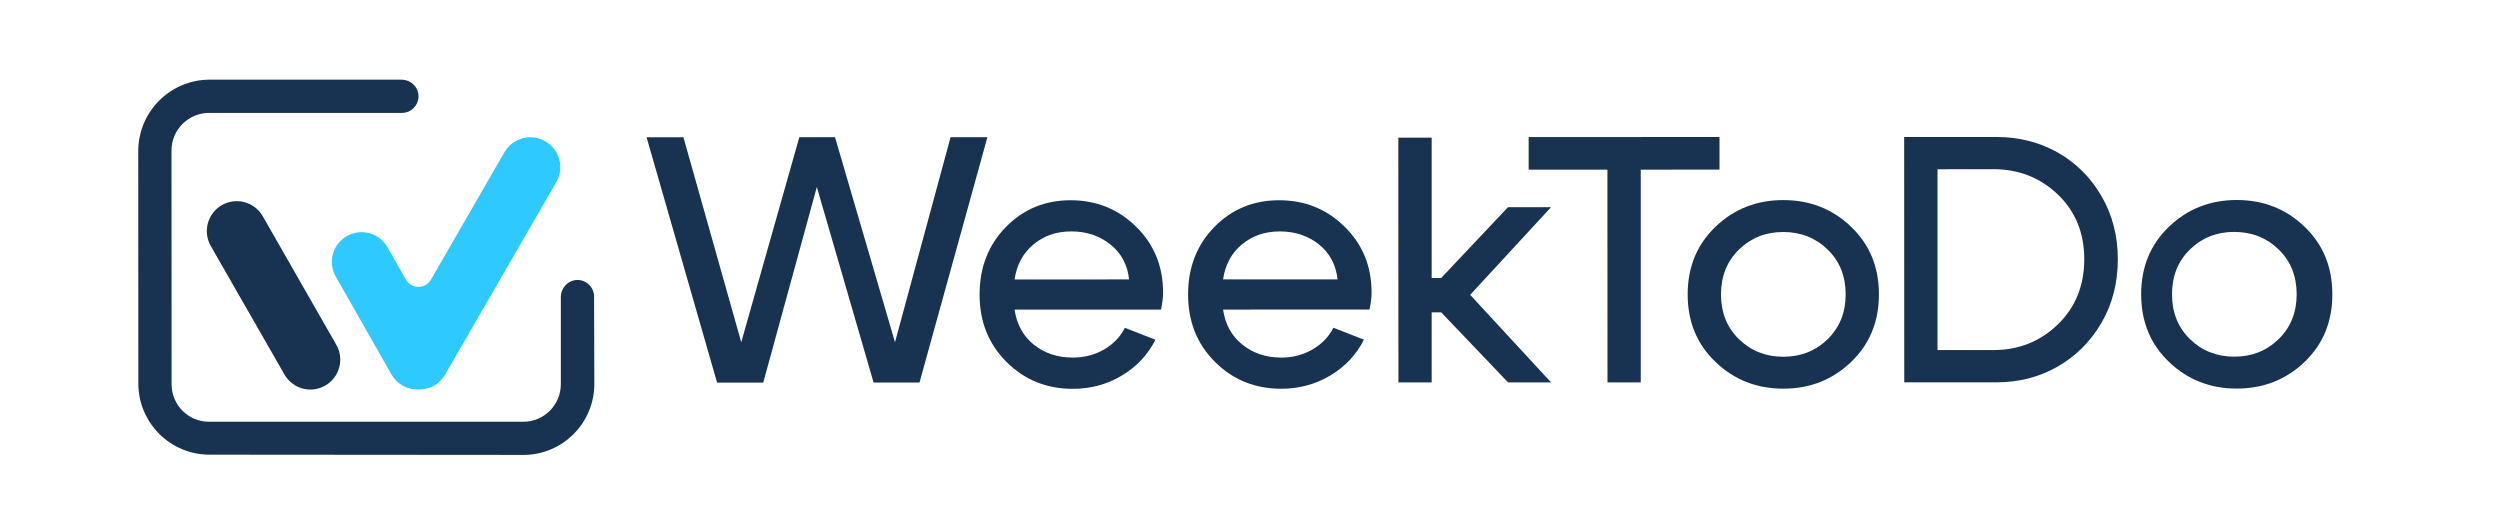
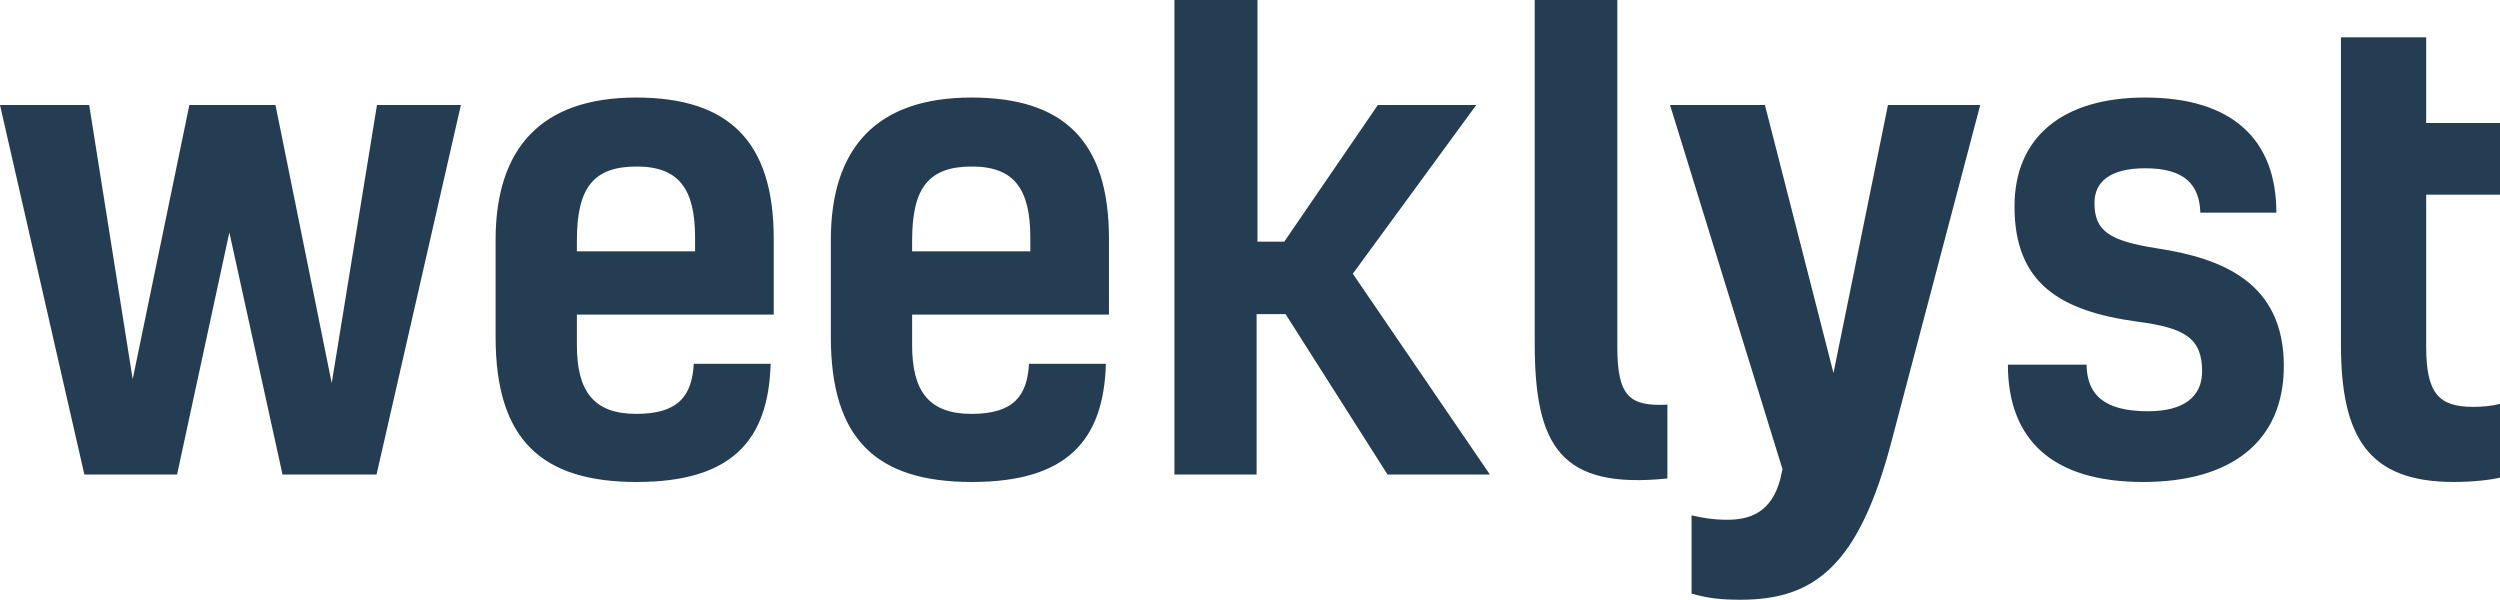
- <svg xmlns="http://www.w3.org/2000/svg" version="1.2" viewBox="0 0 3000 612" width="3000" height="612">
-   <style>.a{fill:#183251}.b{fill:#2ec9ff}</style>
-   <path class="a" d="m1140.7 164.6h44.2l-81.5 294.4h-55.1l-68.1-234.6-64.3 234.7h-55.4l-84.6-294.4h44.2l69.4 246 69.7-246.1h42.8l72 246.1c0 0 66.7-246.1 66.7-246.1z" />
-   <path fill-rule="evenodd" class="a" d="m1217.5 371.5q3.8 26.5 23.1 42.1 19.4 15.5 46.7 15.5 20.6 0 37.4-9.6 16.8-9.7 25.2-26.1l36.6 14.3q-13.5 26.9-40.2 42.9-26.6 16-59 16-47.1 0-79.4-32.2-32.4-32.2-32.4-80.9 0-48.8 31.5-81 31.5-32.2 77.7-32.2 46.3 0 78.6 31.7 32.4 31.8 32.4 79.3 0 8.4-2.5 20.2c0 0-175.7 0-175.7 0zm137.4-36.2q-2.9-26.5-22.5-42-19.5-15.6-46.8-15.6c-18.2 0-32.8 5.2-45.4 15.6q-18.9 15.6-22.7 42.1c0 0 137.4-0.1 137.4-0.1z" />
-   <path fill-rule="evenodd" class="a" d="m1467.7 371.5q3.8 26.5 23.1 42 19.4 15.6 46.7 15.6 20.6 0 37.4-9.7 16.8-9.7 25.2-26.1l36.6 14.3q-13.5 26.9-40.2 42.9-26.7 16-59 16-47.1 0-79.4-32.1-32.4-32.2-32.4-81 0-48.8 31.5-81 31.5-32.1 77.7-32.1 46.2-0.1 78.6 31.7 32.4 31.7 32.4 79.3 0 8.4-2.5 20.1c0 0-175.7 0.1-175.7 0.1zm137.4-36.2q-2.9-26.5-22.5-42.1-19.5-15.5-46.8-15.5c-18.2 0-32.8 5.2-45.4 15.5q-18.9 15.6-22.7 42.1c0 0 137.4 0 137.4 0z" />
-   <path class="a" d="m1678.1 458.9l-0.1-293.7h40v168.4h11.4l80.2-85h51.7l-97.1 105.2 97.1 105.1h-51.6l-80.3-84.1h-11.4v84.1c0 0-39.9 0-39.9 0z" />
-   <path class="a" d="m2063.4 164.4v39.1l-94.5 0.1v255.3h-39.9l-0.1-255.3h-94.5v-39.1z" />
-   <path fill-rule="evenodd" class="a" d="m2058.7 434.4q-33.5-31.9-33.5-81.1 0-49.2 33.4-81.2 33.4-32 81.3-32 48 0 81.4 32 33.4 31.9 33.4 81.1 0 49.2-33.4 81.2-33.4 32-81.3 32-47.9 0-81.3-32zm28.1-135q-21.6 21.1-21.6 53.9 0 32.8 21.6 53.8 21.7 21 53.2 21 31.5 0 53.1-21 21.7-21.1 21.7-53.9 0-32.8-21.7-53.8-21.6-21-53.2-21-31.5 0-53.1 21z" />
-   <path fill-rule="evenodd" class="a" d="m2396 458.8h-110.9l-0.1-294.4h111q39.9 0 72.9 18.4 33 18.5 52.8 52.4 19.7 33.9 19.7 75.9c0 28.1-6.5 53.8-19.7 76.4q-19.8 33.8-52.7 52.5-33 18.8-73 18.8zm-4.2-255.8l-66.8 0.1v217h66.8q45.8 0 77.6-30.8 31.7-30.7 31.7-78.2 0-47.5-31.8-77.8-31.7-30.3-77.5-30.3z" />
-   <path fill-rule="evenodd" class="a" d="m2602.8 434.3q-33.4-31.9-33.4-81.1 0-49.2 33.4-81.2 33.4-32 81.3-32 47.9 0 81.3 32 33.4 31.9 33.4 81.1 0.1 49.2-33.3 81.2-33.5 32-81.4 32-47.9 0-81.3-32zm25.2-135q-21.6 21-21.6 53.8 0 32.8 21.6 53.9 21.7 21 53.2 21 31.5 0 53.1-21 21.7-21.1 21.7-53.9 0-32.8-21.7-53.8-21.6-21-53.2-21-31.5 0-53.1 21z" />
-   <path class="a" d="m712.9 355.9l0.3 104.4c0.2 47.3-38 85.6-85.2 85.6l-376.6-0.3c-47.2 0-85.4-38.3-85.4-85.5l-0.1-278.7c0-47.4 38.4-85.8 85.7-85.8h230.1c10.8 0 20 8.2 20.5 19 0.5 11.4-8.6 20.9-19.9 20.9h-231.5c-24.9 0.1-45 20.2-45 45.1l0.1 280.5c0 24.9 20.1 45.1 45 45h377.1c24.9 0 45-20.2 45-45.1v-104.5c0-10.8 8.3-20 19-20.5 11.4-0.6 20.9 8.6 20.9 19.9z" />
-   <path class="a" d="m266.1 246.2c17.2-9.9 39.2-4 49.1 13.1l88.3 154.3c9.9 17.1 4.1 39.1-13.1 49-17.2 10-39.1 4.1-49-13.1l-88.4-154.2c-9.9-17.2-4-39.2 13.1-49.1z" />
-   <path class="b" d="m667.5 218.6l-133.3 230.8c-6.6 11.6-18.7 18-31.1 18q-0.5 0-1.1 0-0.6 0-1.2 0c-12.3 0-24.3-6.4-30.9-17.8l-66.9-117.5c-9.8-17-4-38.9 13-48.7 17.1-9.9 38.9-4 48.8 13l22.2 39.1c6.7 11.6 23.4 11.7 30.1 0.1l88.2-152.9c10-17.2 31.9-23.1 49.1-13.1 17.1 9.9 23 31.8 13.1 49z" />
+ <svg xmlns="http://www.w3.org/2000/svg" data-v-423bf9ae="" viewBox="0 0 250.11 60" class="font">
+   <g data-v-423bf9ae="" id="bbe69049-564d-49a6-ab47-38fa22b9a613" fill="#253D52" transform="matrix(4.395604,0,0,4.395604,-0.9230761,-18.10989)">
+     <path d="M7.76 12.84L6.48 6.51L4.52 6.51L3.23 12.75L2.24 6.51L0.21 6.51L2.13 14.92L4.24 14.92L5.43 9.41L6.64 14.92L8.78 14.92L10.70 6.51L8.79 6.51ZM16.00 12.40C15.96 13.13 15.65 13.54 14.69 13.54C13.72 13.54 13.34 13.02 13.34 11.98L13.34 11.28L17.82 11.28L17.82 9.55C17.82 7.34 16.80 6.34 14.69 6.34C12.53 6.34 11.49 7.49 11.49 9.58L11.49 11.79C11.49 14.11 12.52 15.09 14.70 15.09C16.86 15.09 17.70 14.15 17.75 12.40ZM14.70 7.91C15.67 7.91 16.03 8.43 16.03 9.53L16.03 9.84L13.34 9.84L13.34 9.59C13.34 8.39 13.72 7.91 14.70 7.91ZM23.63 12.40C23.59 13.13 23.28 13.54 22.32 13.54C21.35 13.54 20.97 13.02 20.97 11.98L20.97 11.28L25.45 11.28L25.45 9.55C25.45 7.34 24.43 6.34 22.32 6.34C20.16 6.34 19.12 7.49 19.12 9.58L19.12 11.79C19.12 14.11 20.15 15.09 22.33 15.09C24.49 15.09 25.33 14.15 25.38 12.40ZM22.33 7.91C23.30 7.91 23.66 8.43 23.66 9.53L23.66 9.84L20.97 9.84L20.97 9.59C20.97 8.39 21.35 7.91 22.33 7.91ZM33.81 6.51L31.57 6.51L29.44 9.62L28.83 9.62L28.83 4.12L26.94 4.12L26.94 14.92L28.81 14.92L28.81 11.27L29.47 11.27L31.79 14.92L34.12 14.92L31.00 10.35ZM38.16 13.33C37.31 13.37 37.02 13.16 37.02 12.01L37.02 4.12L35.14 4.12L35.14 11.93C35.14 14.28 35.73 15.26 38.16 15.01ZM39.52 15.95C39.19 15.95 38.93 15.90 38.71 15.85L38.71 17.63C39.10 17.74 39.38 17.77 39.83 17.77C41.52 17.77 42.52 16.98 43.26 14.17L45.28 6.51L43.18 6.51L41.94 12.61L40.38 6.51L38.22 6.51L40.78 14.80L40.73 15.02C40.53 15.79 40.03 15.95 39.52 15.95ZM49.29 9.77C48.22 9.60 47.88 9.38 47.88 8.74C47.88 8.26 48.23 7.95 49.04 7.95C49.94 7.95 50.27 8.33 50.29 8.96L52.02 8.96C52.02 7.28 51.00 6.34 49.03 6.34C47.18 6.34 46.06 7.22 46.06 8.82C46.06 10.58 47.11 11.20 48.85 11.44C49.94 11.58 50.33 11.82 50.33 12.57C50.33 13.16 49.90 13.48 49.10 13.48C48.12 13.48 47.71 13.12 47.70 12.42L45.91 12.42C45.91 14.10 46.89 15.09 48.99 15.09C50.99 15.09 52.19 14.17 52.19 12.45C52.19 10.56 50.81 10.00 49.29 9.77ZM56.50 13.38C55.72 13.38 55.43 13.08 55.43 12.01L55.43 8.55L57.11 8.55L57.11 6.92L55.43 6.92L55.43 4.97L53.49 4.97L53.49 11.96C53.49 14.07 54.11 15.09 56.06 15.09C56.49 15.09 56.92 15.04 57.11 14.99L57.11 13.31C56.94 13.36 56.71 13.38 56.50 13.38Z" />
+   </g>
</svg>
